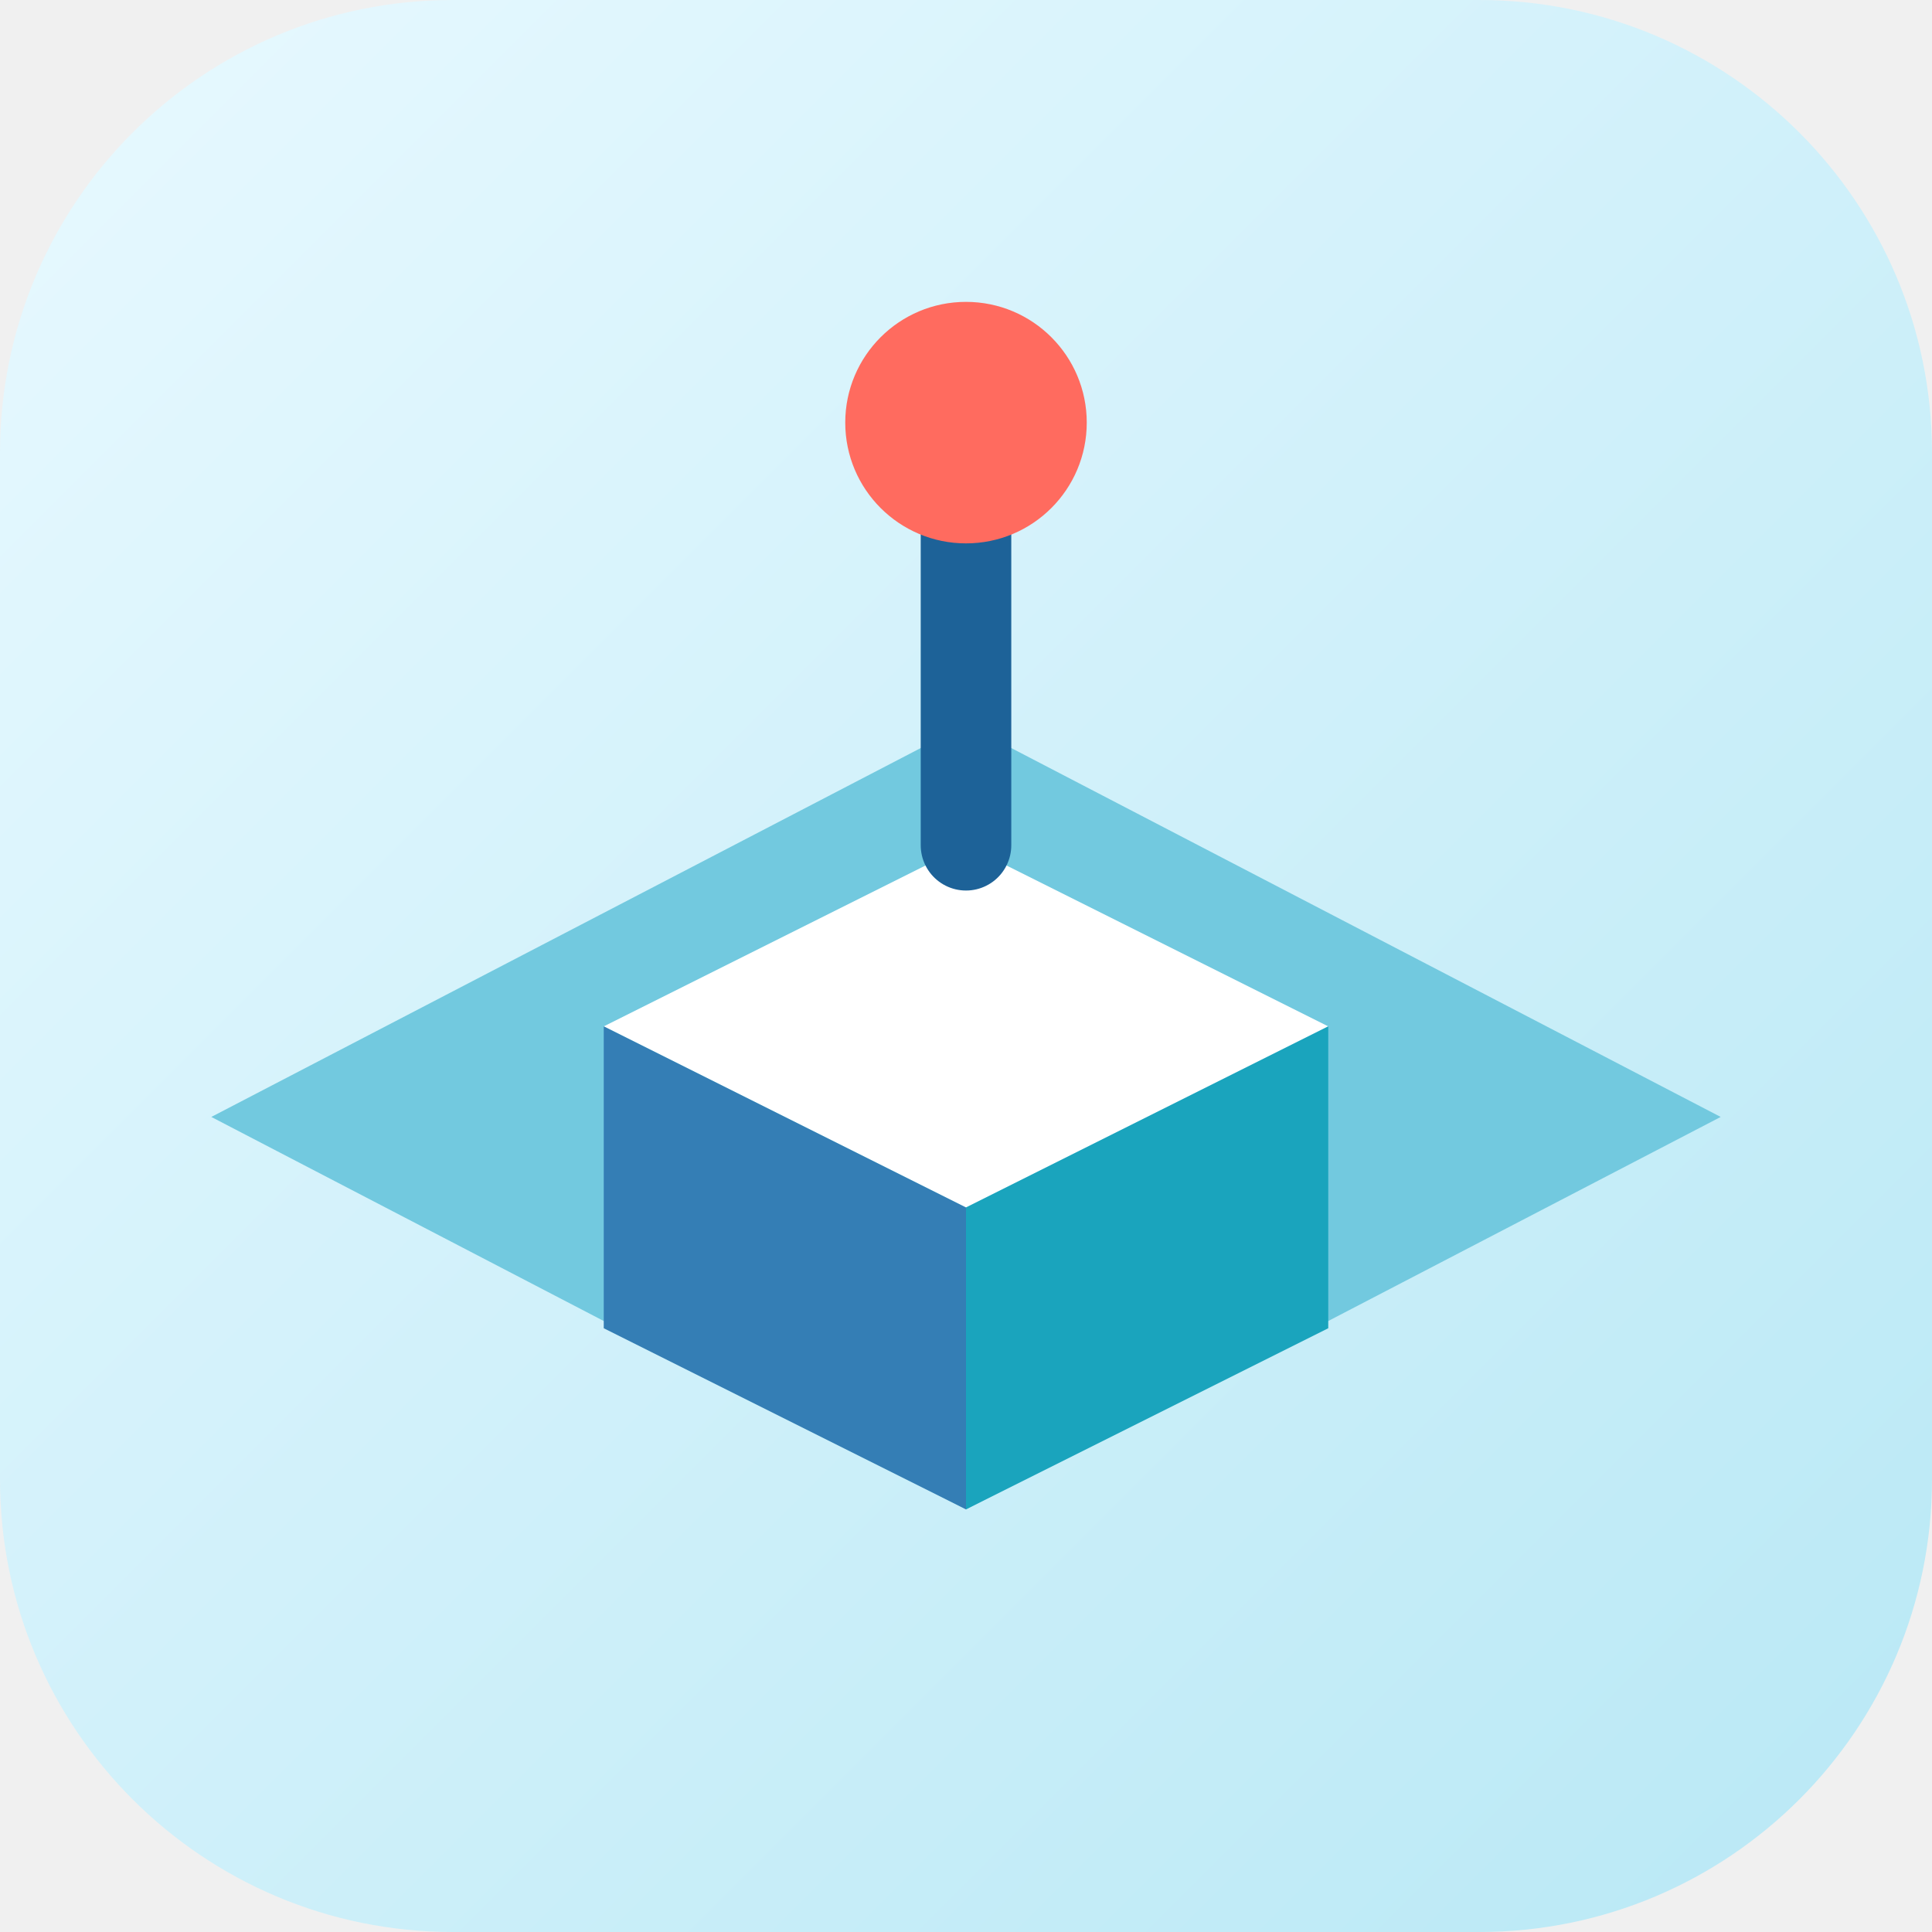
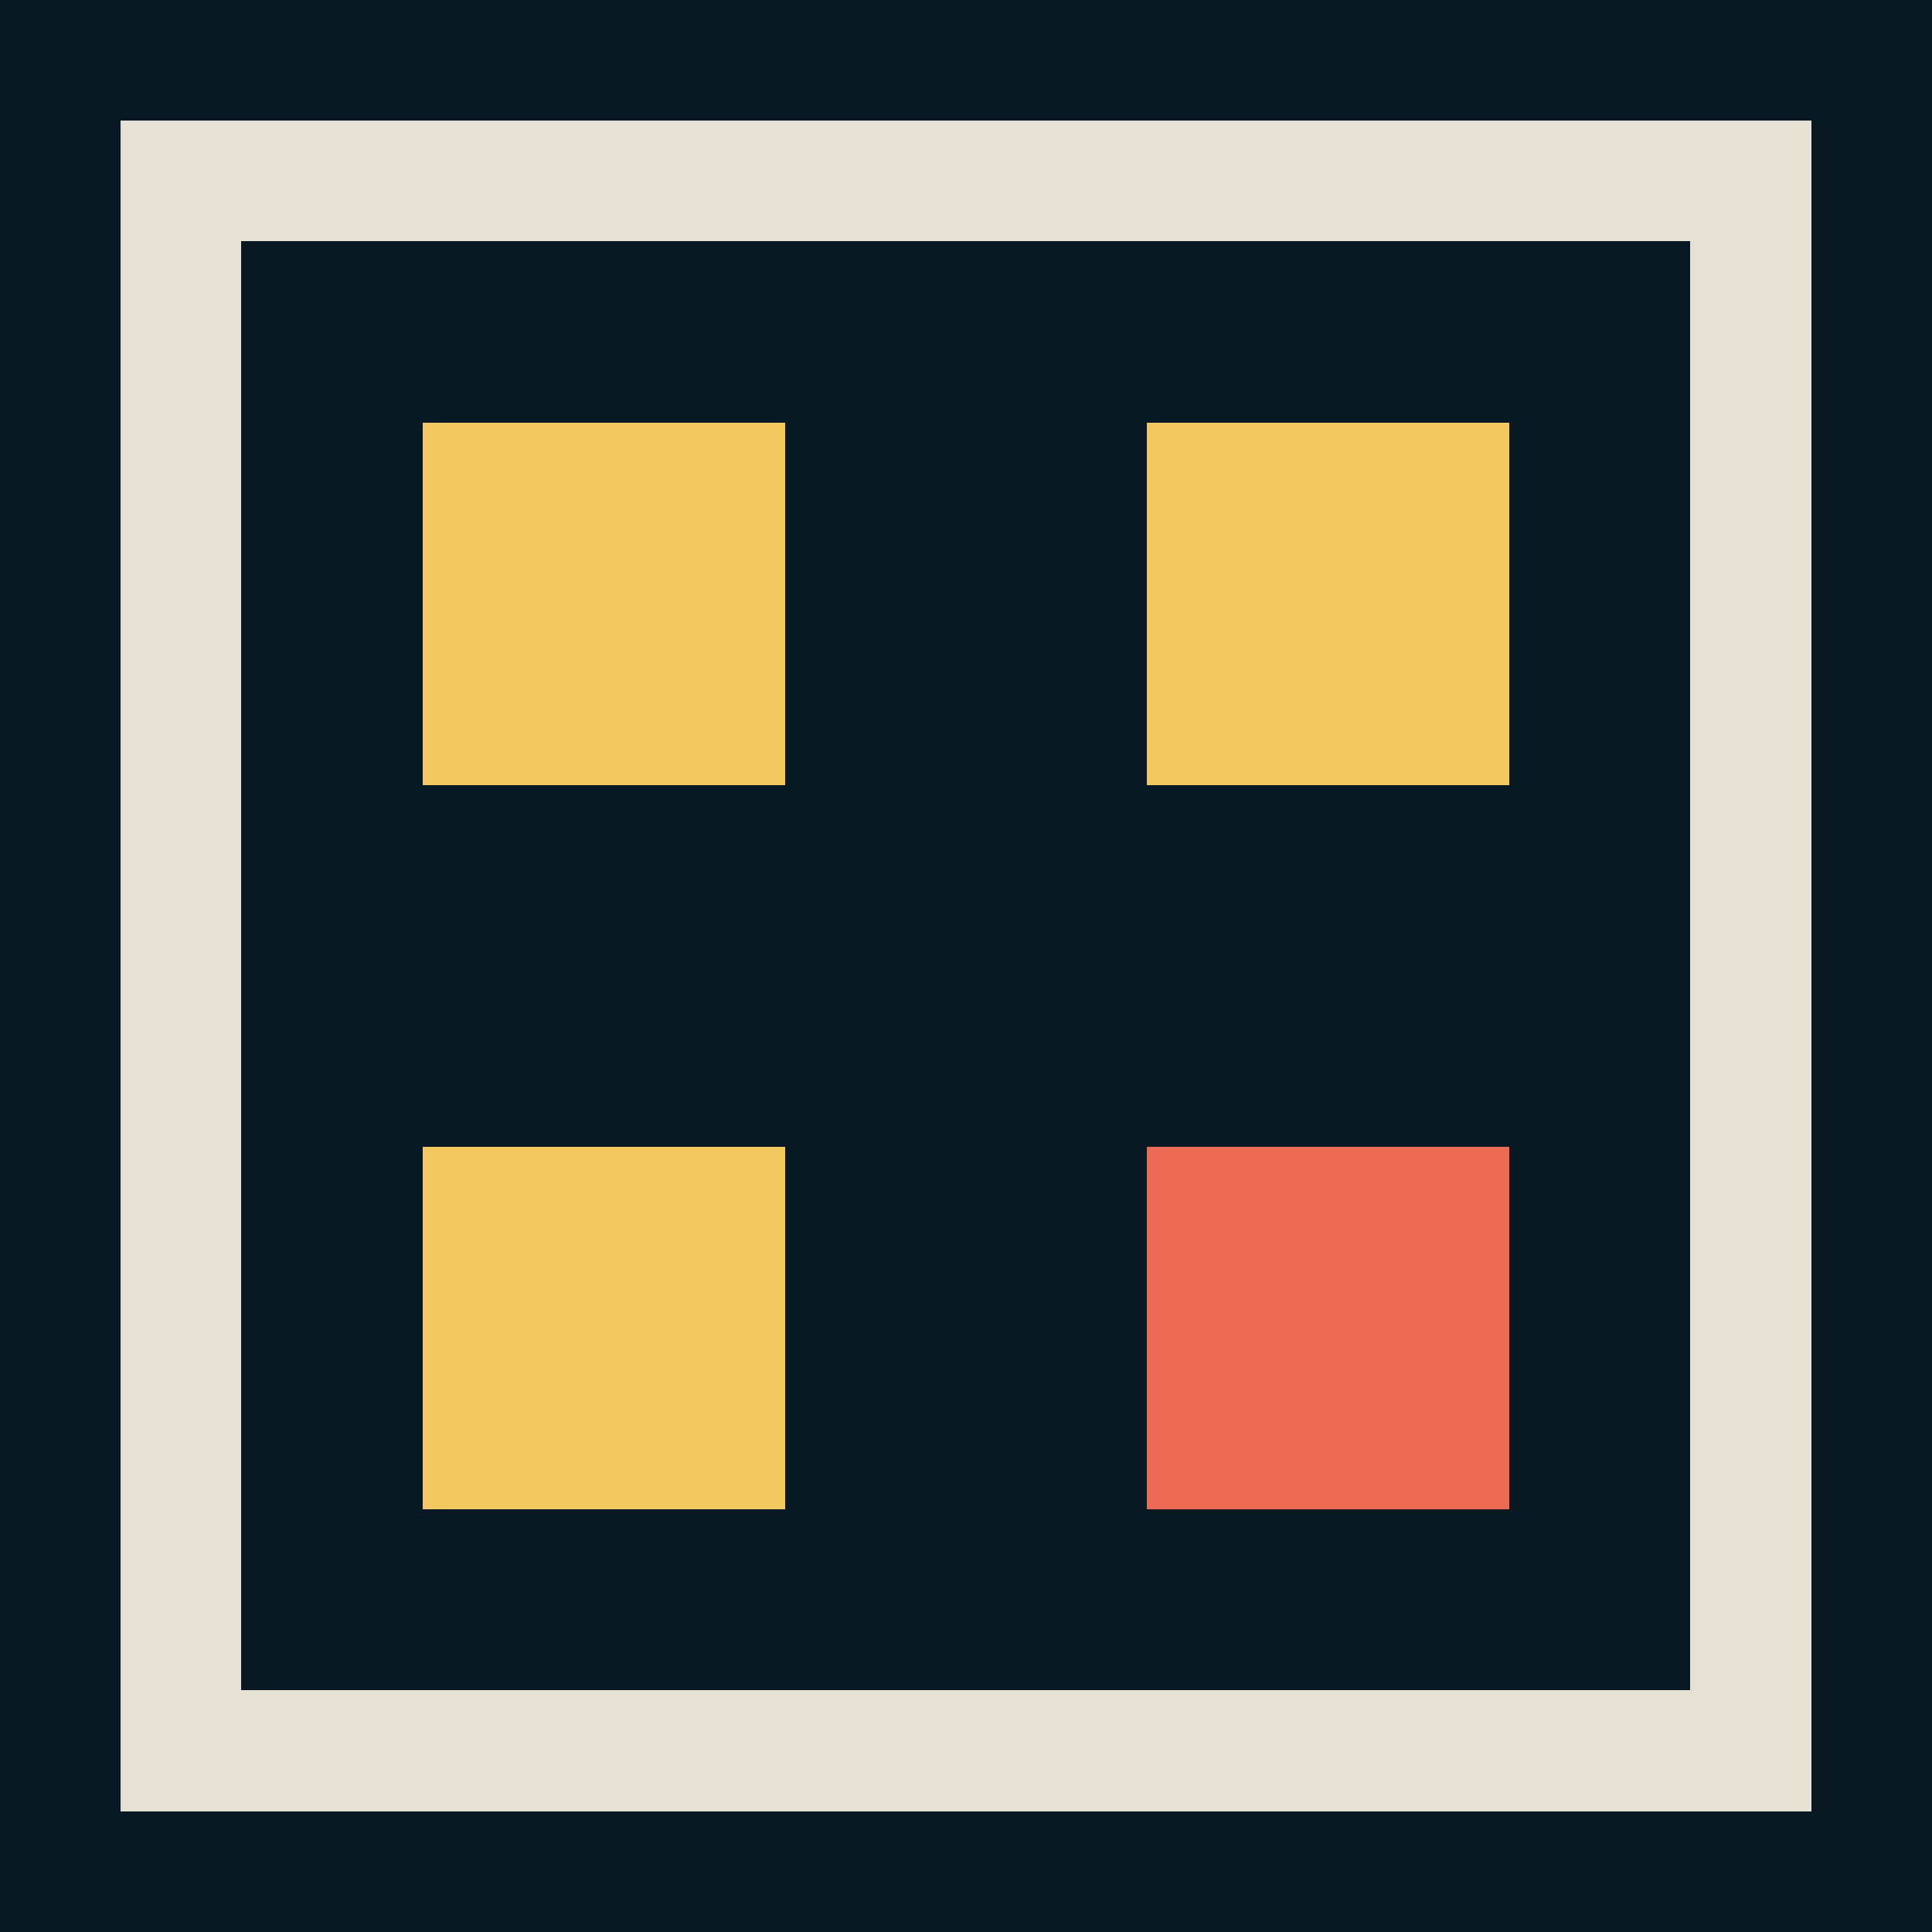
- <svg xmlns="http://www.w3.org/2000/svg" viewBox="0 0 64 64">
-   <defs>
-     <linearGradient id="sky" x1="0" x2="1" y1="0" y2="1">
-       <stop offset="0" stop-color="#e8f9ff" />
-       <stop offset="1" stop-color="#b8e8f5" />
-     </linearGradient>
-   </defs>
-   <rect width="64" height="64" rx="15" fill="url(#sky)" />
-   <path d="M7 37L32 24l25 13-25 13z" fill="#72c9df" />
-   <path d="M20 34l12-6 12 6-12 6z" fill="#fff" />
-   <path d="M20 34v10l12 6V40z" fill="#347eb5" />
-   <path d="M44 34v10l-12 6V40z" fill="#1aa4bd" />
-   <path d="M32 28V15" stroke="#1d6298" stroke-width="3" stroke-linecap="round" />
-   <circle cx="32" cy="14" r="4" fill="#ff6b5f" />
+ <svg xmlns="http://www.w3.org/2000/svg" viewBox="0 0 64 64" shape-rendering="crispEdges">
+   <rect width="64" height="64" fill="#081923" />
+   <rect x="6" y="6" width="52" height="52" fill="none" stroke="#E5E1D4" stroke-width="4" />
+   <rect x="14" y="14" width="12" height="12" fill="#F3C85E" />
+   <rect x="38" y="14" width="12" height="12" fill="#F3C85E" />
+   <rect x="14" y="38" width="12" height="12" fill="#F3C85E" />
+   <rect x="38" y="38" width="12" height="12" fill="#ED6A55" />
</svg>
